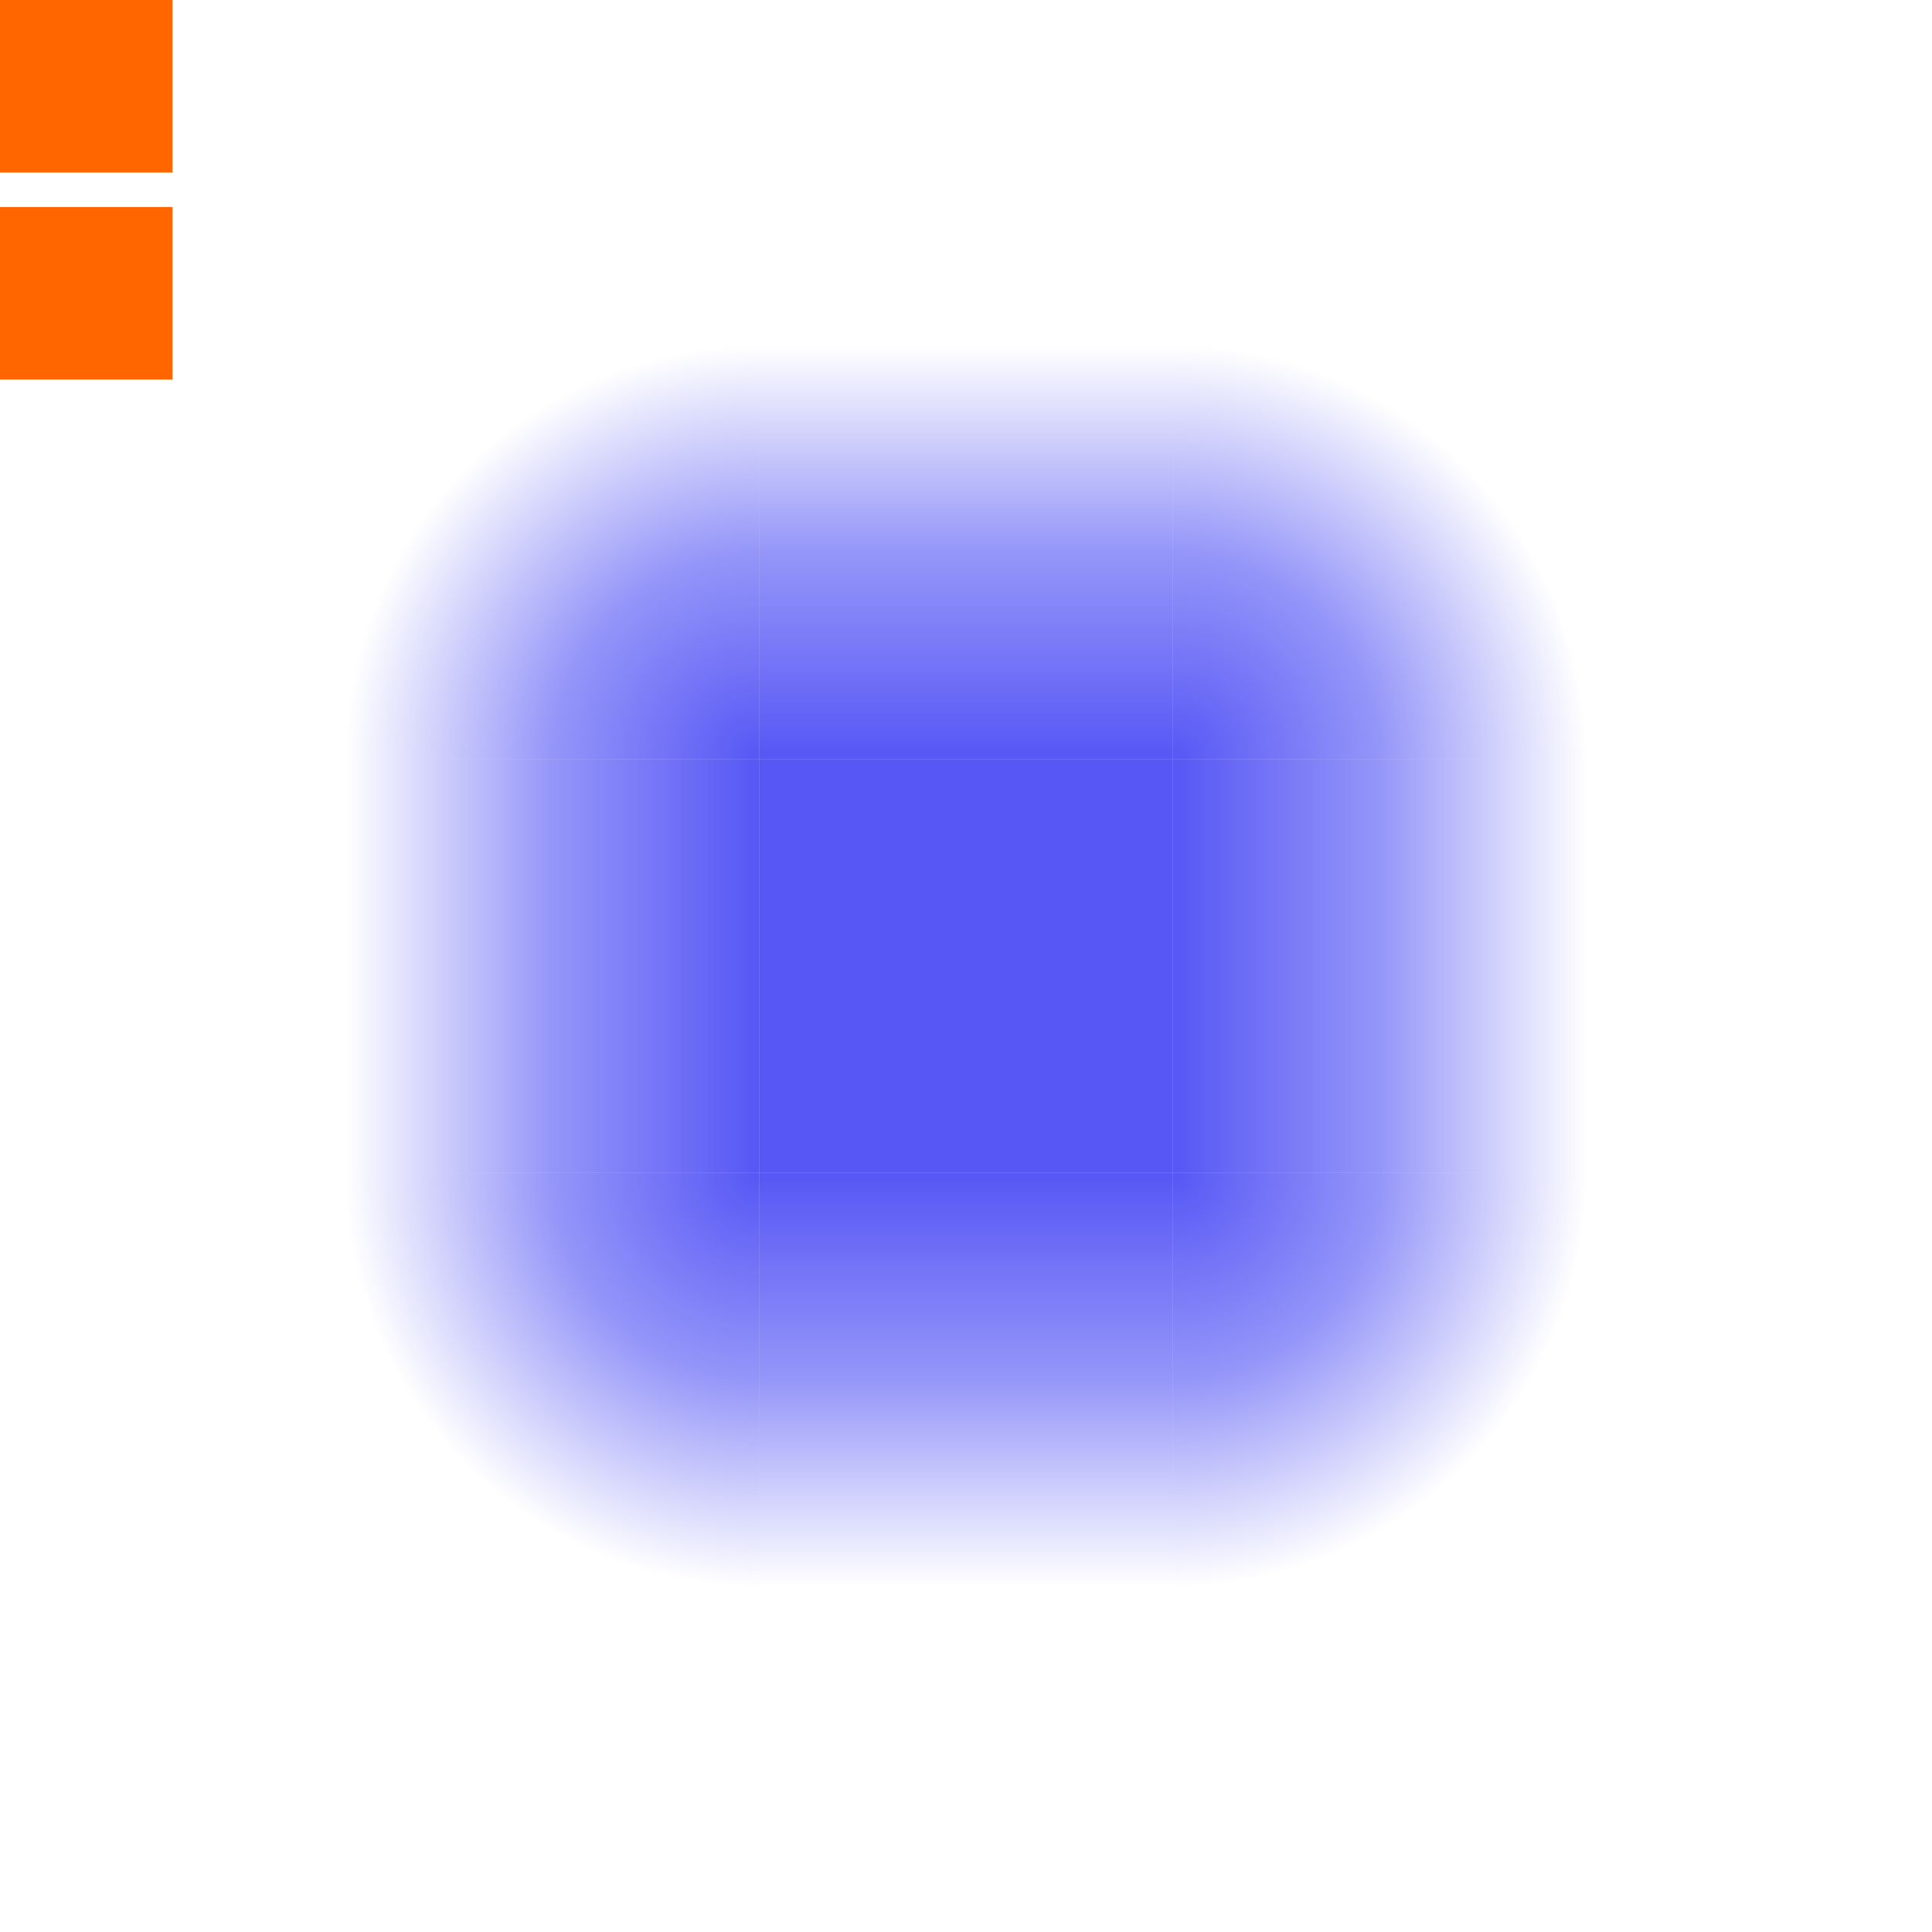
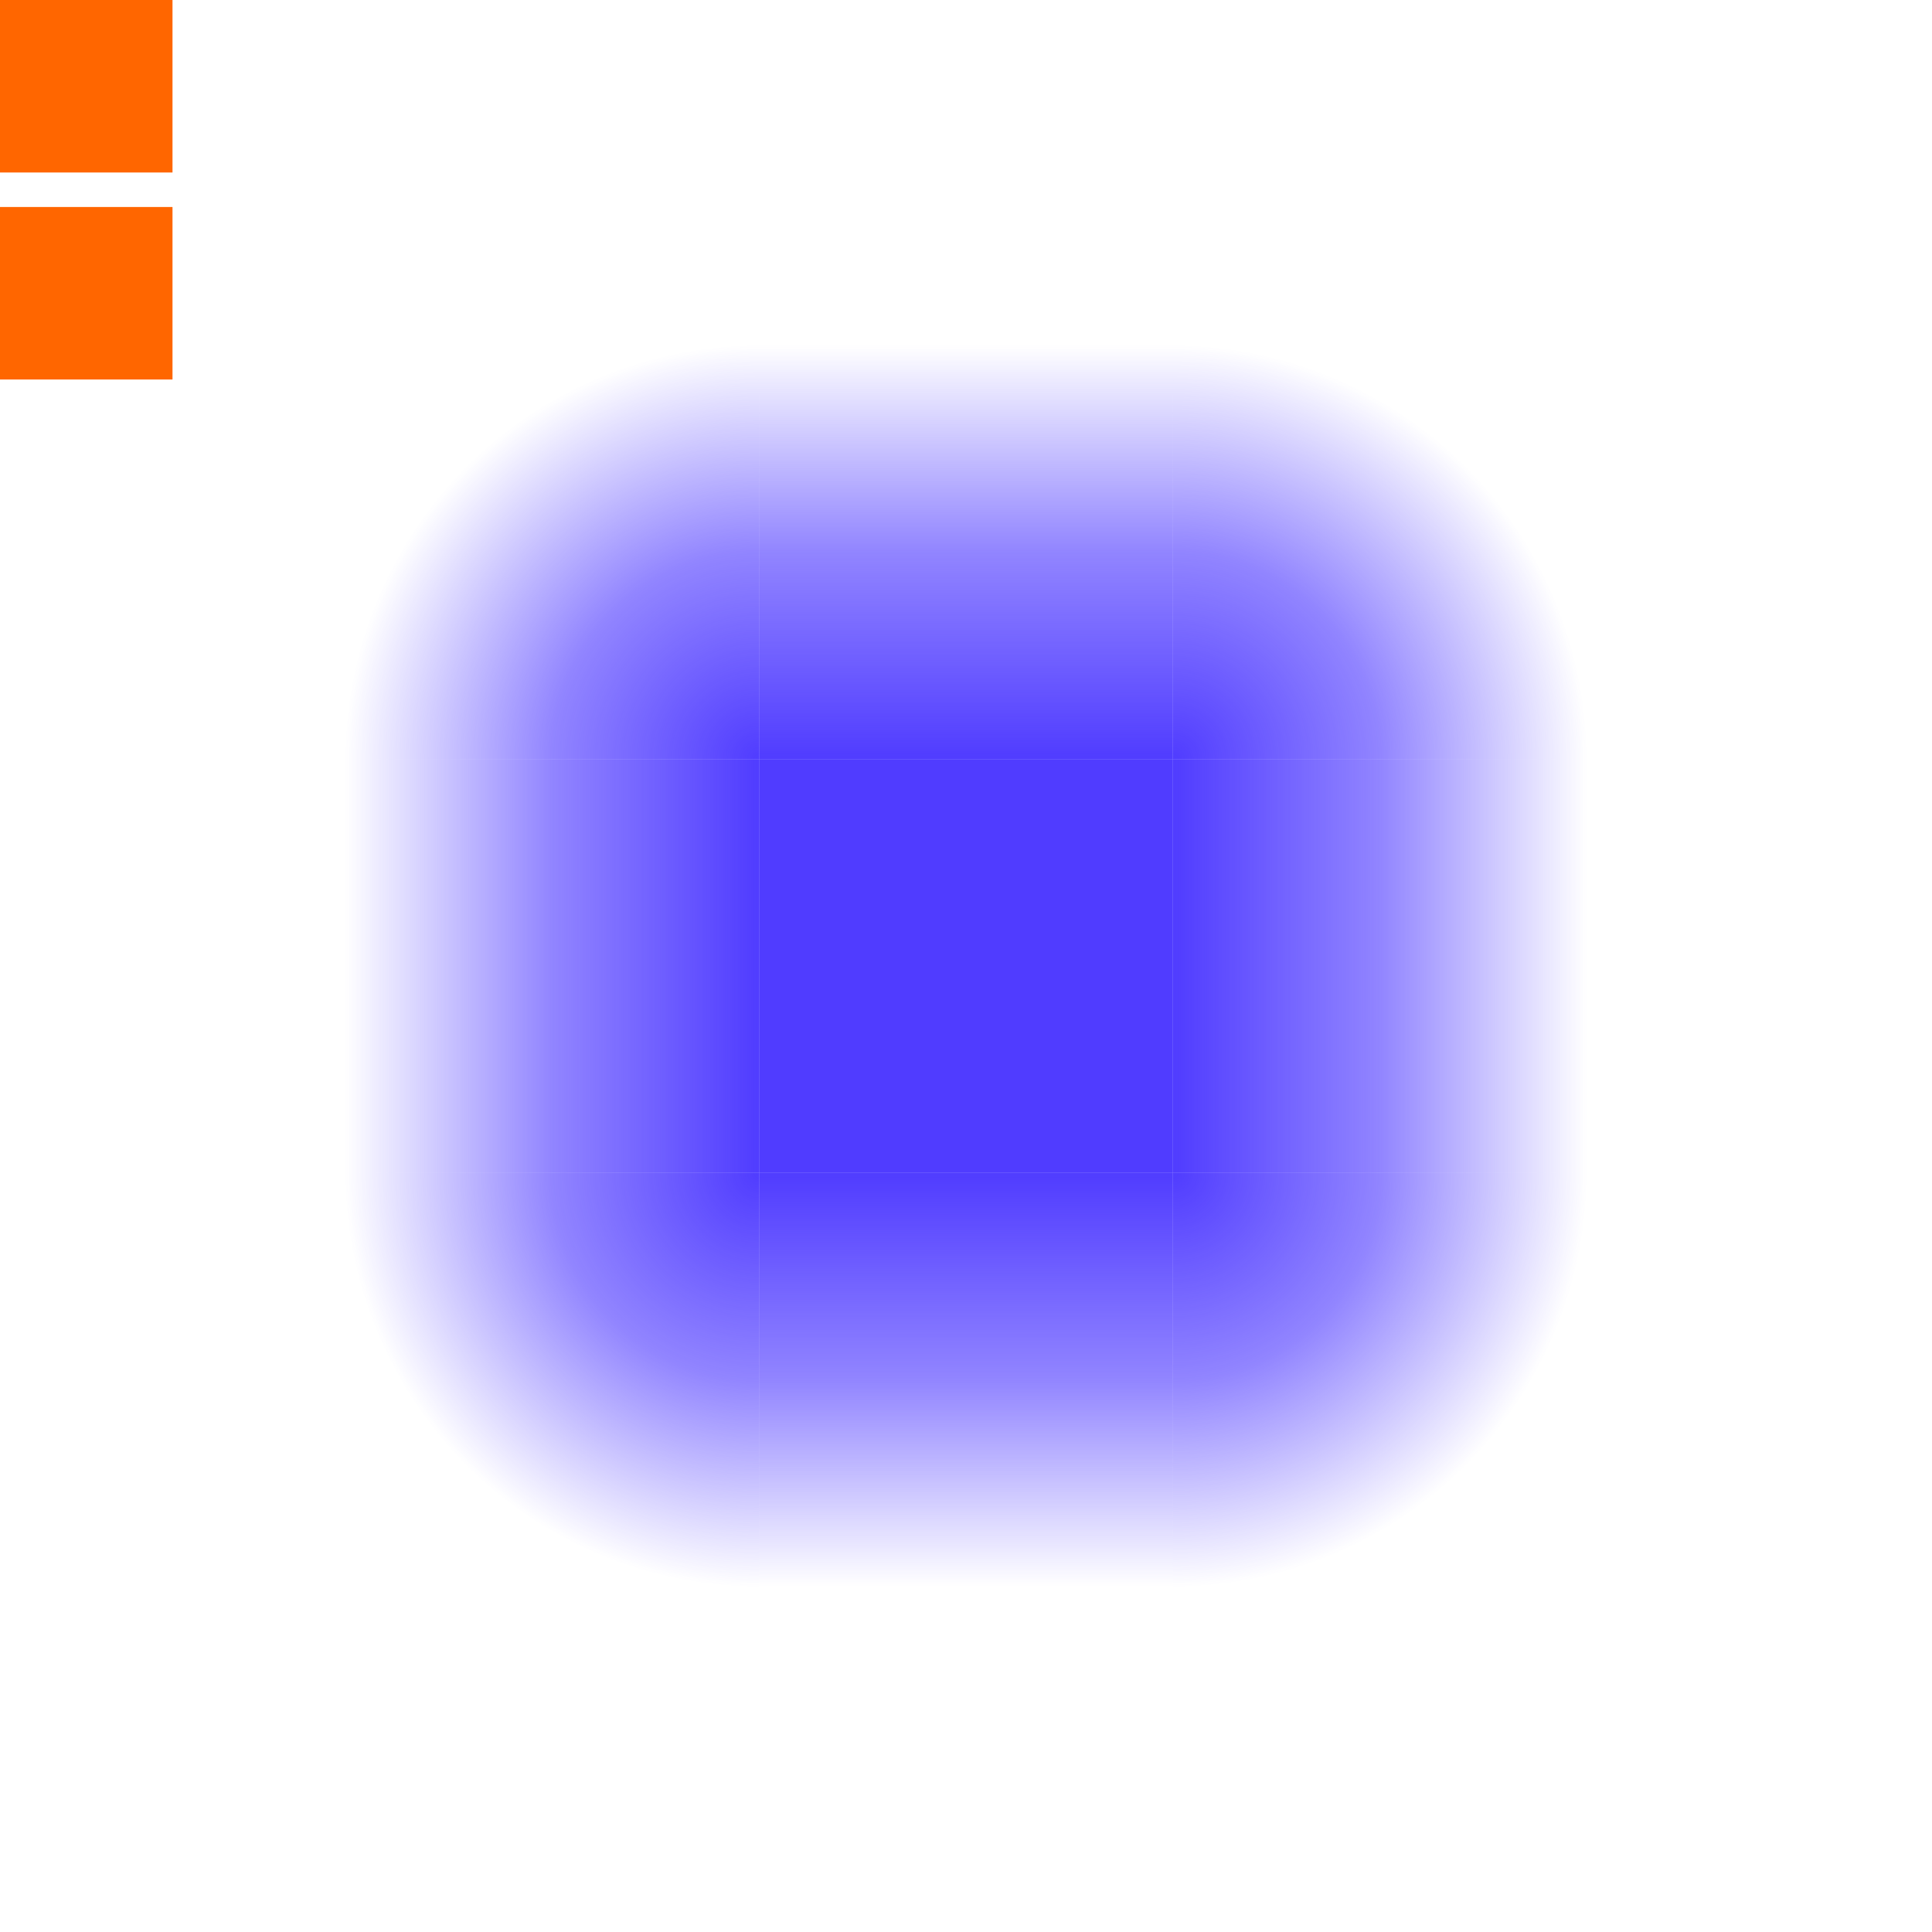
<svg xmlns="http://www.w3.org/2000/svg" xmlns:xlink="http://www.w3.org/1999/xlink" width="56" height="56" version="1.1" viewBox="0 0 56 56">
  <defs>
    <linearGradient id="a">
-       <stop class="ColorScheme-Highlight" stop-color="#5657f5" offset="0" />
-       <stop class="ColorScheme-Highlight" stop-color="#5657f5" stop-opacity=".627" offset=".5" />
-       <stop class="ColorScheme-Highlight" stop-color="#5657f5" stop-opacity="0" offset="1" />
+       <stop class="ColorScheme-Highlight" stop-color="#503cff" offset="0" />
+       <stop class="ColorScheme-Highlight" stop-color="#503cff" stop-opacity=".627" offset=".5" />
+       <stop class="ColorScheme-Highlight" stop-color="#503cff" stop-opacity="0" offset="1" />
    </linearGradient>
    <linearGradient id="i" x1="28" x2="28" y1="926.36" y2="914.36" gradientTransform="translate(0,-2.8217e-5)" gradientUnits="userSpaceOnUse" xlink:href="#a" />
    <linearGradient id="h" x1="28" x2="28" y1="926.36" y2="914.36" gradientTransform="translate(904.36,-960.36)" gradientUnits="userSpaceOnUse" xlink:href="#a" />
    <linearGradient id="f" x1="28" x2="28" y1="926.36" y2="914.36" gradientTransform="translate(0 -1864.7)" gradientUnits="userSpaceOnUse" xlink:href="#a" />
    <linearGradient id="g" x1="28" x2="28" y1="926.36" y2="914.36" gradientTransform="translate(-960.36,-904.36)" gradientUnits="userSpaceOnUse" xlink:href="#a" />
    <radialGradient id="e" cx="22" cy="22" r="6" gradientTransform="matrix(-7.6817e-8,-2,2,-7.6817e-8,-22,970.36)" gradientUnits="userSpaceOnUse" xlink:href="#a" />
    <radialGradient id="d" cx="22" cy="22" r="6" gradientTransform="matrix(7.6817e-8,-2,-2,-7.6817e-8,78,970.36)" gradientUnits="userSpaceOnUse" xlink:href="#a" />
    <radialGradient id="b" cx="22" cy="22" r="6" gradientTransform="matrix(7.6817e-8,2,-2,7.6817e-8,78,894.36)" gradientUnits="userSpaceOnUse" xlink:href="#a" />
    <radialGradient id="c" cx="22" cy="22" r="6" gradientTransform="matrix(-7.6817e-8,2,2,7.6817e-8,-22,894.36)" gradientUnits="userSpaceOnUse" xlink:href="#a" />
  </defs>
  <rect id="hint-glow-radius" y="2.6172e-6" width="5" height="5" fill="#f60" />
  <rect id="hint-tile-center" y="6" width="5" height="5" fill="#f60" />
  <g id="top" transform="translate(0 -904.36)">
    <rect x="22" y="914.36" width="12" height="12" rx="0" ry="0" fill="url(#i)" fill-rule="evenodd" />
    <rect x="22" y="914.36" width="12" height="12" fill="none" />
  </g>
  <g id="left" transform="translate(0 -904.36)">
    <rect x="10" y="926.36" width="12" height="12" fill="none" />
    <rect transform="rotate(-90)" x="-938.36" y="10" width="12" height="12" rx="0" ry="0" fill="url(#g)" fill-rule="evenodd" />
  </g>
  <g id="right" transform="translate(0 -904.36)">
    <rect transform="rotate(90)" x="926.36" y="-46" width="12" height="12" rx="0" ry="0" fill="url(#h)" fill-rule="evenodd" />
  </g>
  <g id="center" transform="translate(0 -904.36)">
    <rect x="22" y="926.36" width="12" height="12" fill="none" />
-     <rect x="22" y="926.36" width="12" height="12" fill="#5657f5" fill-rule="evenodd" />
+     <rect x="22" y="926.36" width="12" height="12" fill="#503cff" fill-rule="evenodd" />
  </g>
  <g id="bottom" transform="translate(0 -904.36)">
    <rect x="22" y="938.36" width="12" height="12" fill="none" />
    <rect transform="scale(1,-1)" x="22" y="-950.36" width="12" height="12" rx="0" ry="0" fill="url(#f)" fill-rule="evenodd" />
  </g>
  <g id="bottomright" transform="translate(0 -904.36)">
    <rect x="34" y="938.36" width="12" height="12" fill="none" />
    <path d="m34 950.36a12 12 0 0 0 12-12h-12z" fill="url(#b)" fill-rule="evenodd" />
  </g>
  <g id="topright" transform="translate(0 -904.36)">
    <rect x="34" y="914.36" width="12" height="12" fill="none" />
    <path d="m34 914.36a12 12 0 0 1 12 12h-12z" fill="url(#d)" fill-rule="evenodd" />
  </g>
  <g id="bottomleft" transform="translate(0 -904.36)">
    <rect x="10" y="938.36" width="12" height="12" fill="none" />
    <path d="m22 950.36a12 12 0 0 1-12-12h12z" fill="url(#c)" fill-rule="evenodd" />
  </g>
  <g id="topleft" transform="translate(0 -904.36)">
    <rect x="10" y="914.36" width="12" height="12" fill="none" />
    <path d="m22 914.36a12 12 0 0 0-12 12h12z" fill="url(#e)" fill-rule="evenodd" />
  </g>
</svg>
